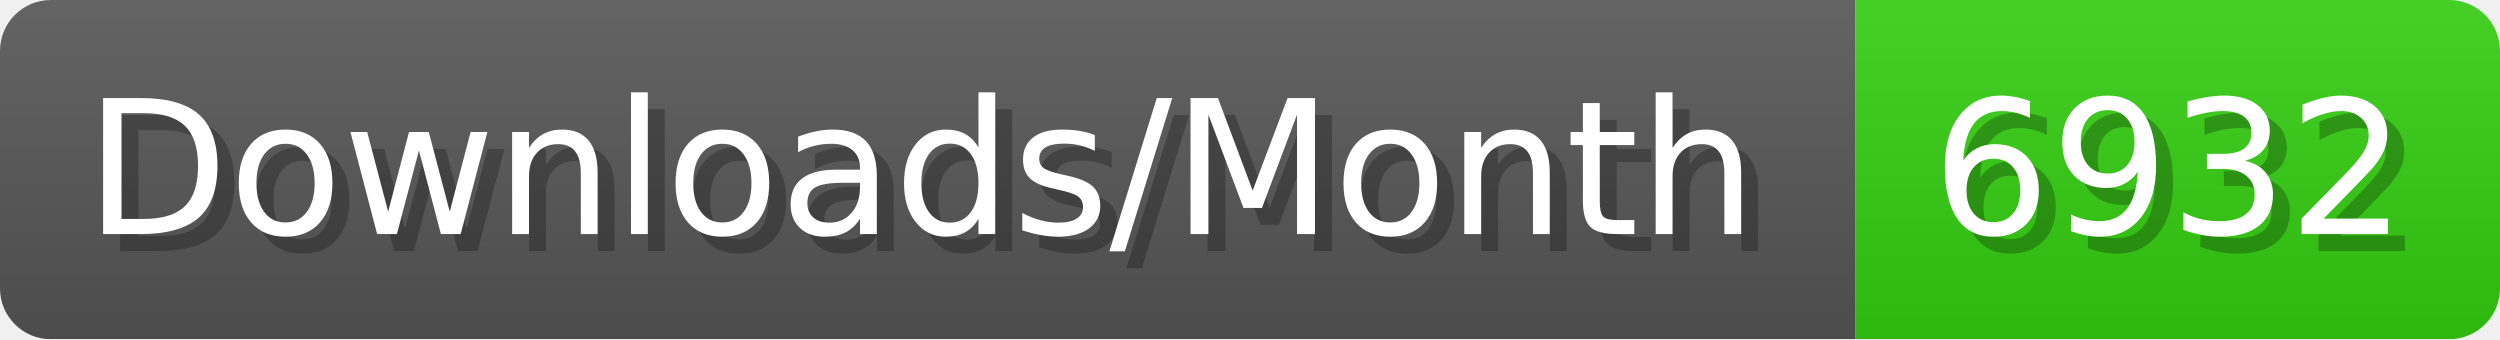
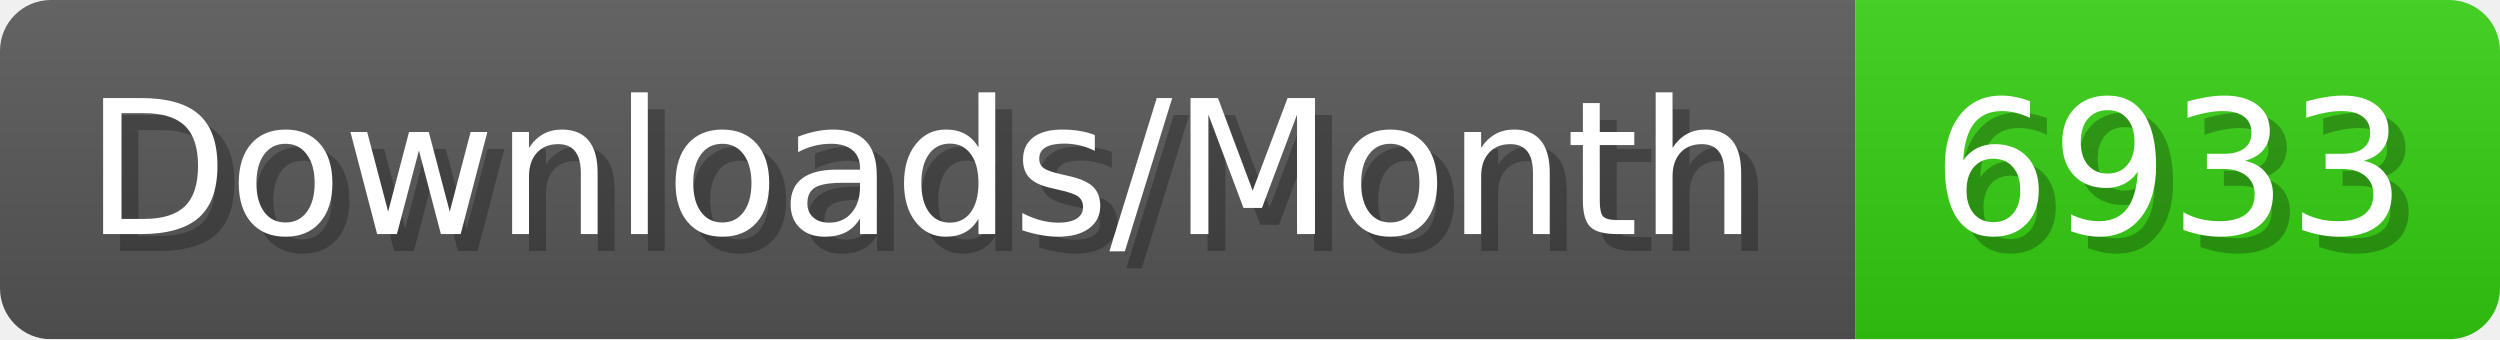
- <svg xmlns="http://www.w3.org/2000/svg" width="147.4" height="20" viewBox="0 0 1474 200" role="img" aria-label="Downloads/Month: 6932">
+ <svg xmlns="http://www.w3.org/2000/svg" width="147.4" height="20" viewBox="0 0 1474 200" role="img" aria-label="Downloads/Month: 6933">
  <linearGradient id="YlXUI" x2="0" y2="100%">
    <stop offset="0" stop-opacity=".1" stop-color="#EEE" />
    <stop offset="1" stop-opacity=".1" />
  </linearGradient>
  <mask id="JHhop">
    <rect width="1474" height="200" rx="30" fill="#FFF" />
  </mask>
  <g mask="url(#JHhop)">
    <rect width="1094" height="200" fill="#555" />
    <rect width="380" height="200" fill="#3C1" x="1094" />
    <rect width="1474" height="200" fill="url(#YlXUI)" />
  </g>
  <g aria-hidden="true" fill="#fff" text-anchor="start" font-family="Verdana,DejaVu Sans,sans-serif" font-size="110">
    <text x="60" y="148" textLength="994" fill="#000" opacity="0.25">Downloads/Month</text>
    <text x="50" y="138" textLength="994">Downloads/Month</text>
-     <text x="1149" y="148" textLength="280" fill="#000" opacity="0.25">6932</text>
-     <text x="1139" y="138" textLength="280">6932</text>
+     <text x="1149" y="148" textLength="280" fill="#000" opacity="0.25">6933</text>
+     <text x="1139" y="138" textLength="280">6933</text>
  </g>
</svg>
